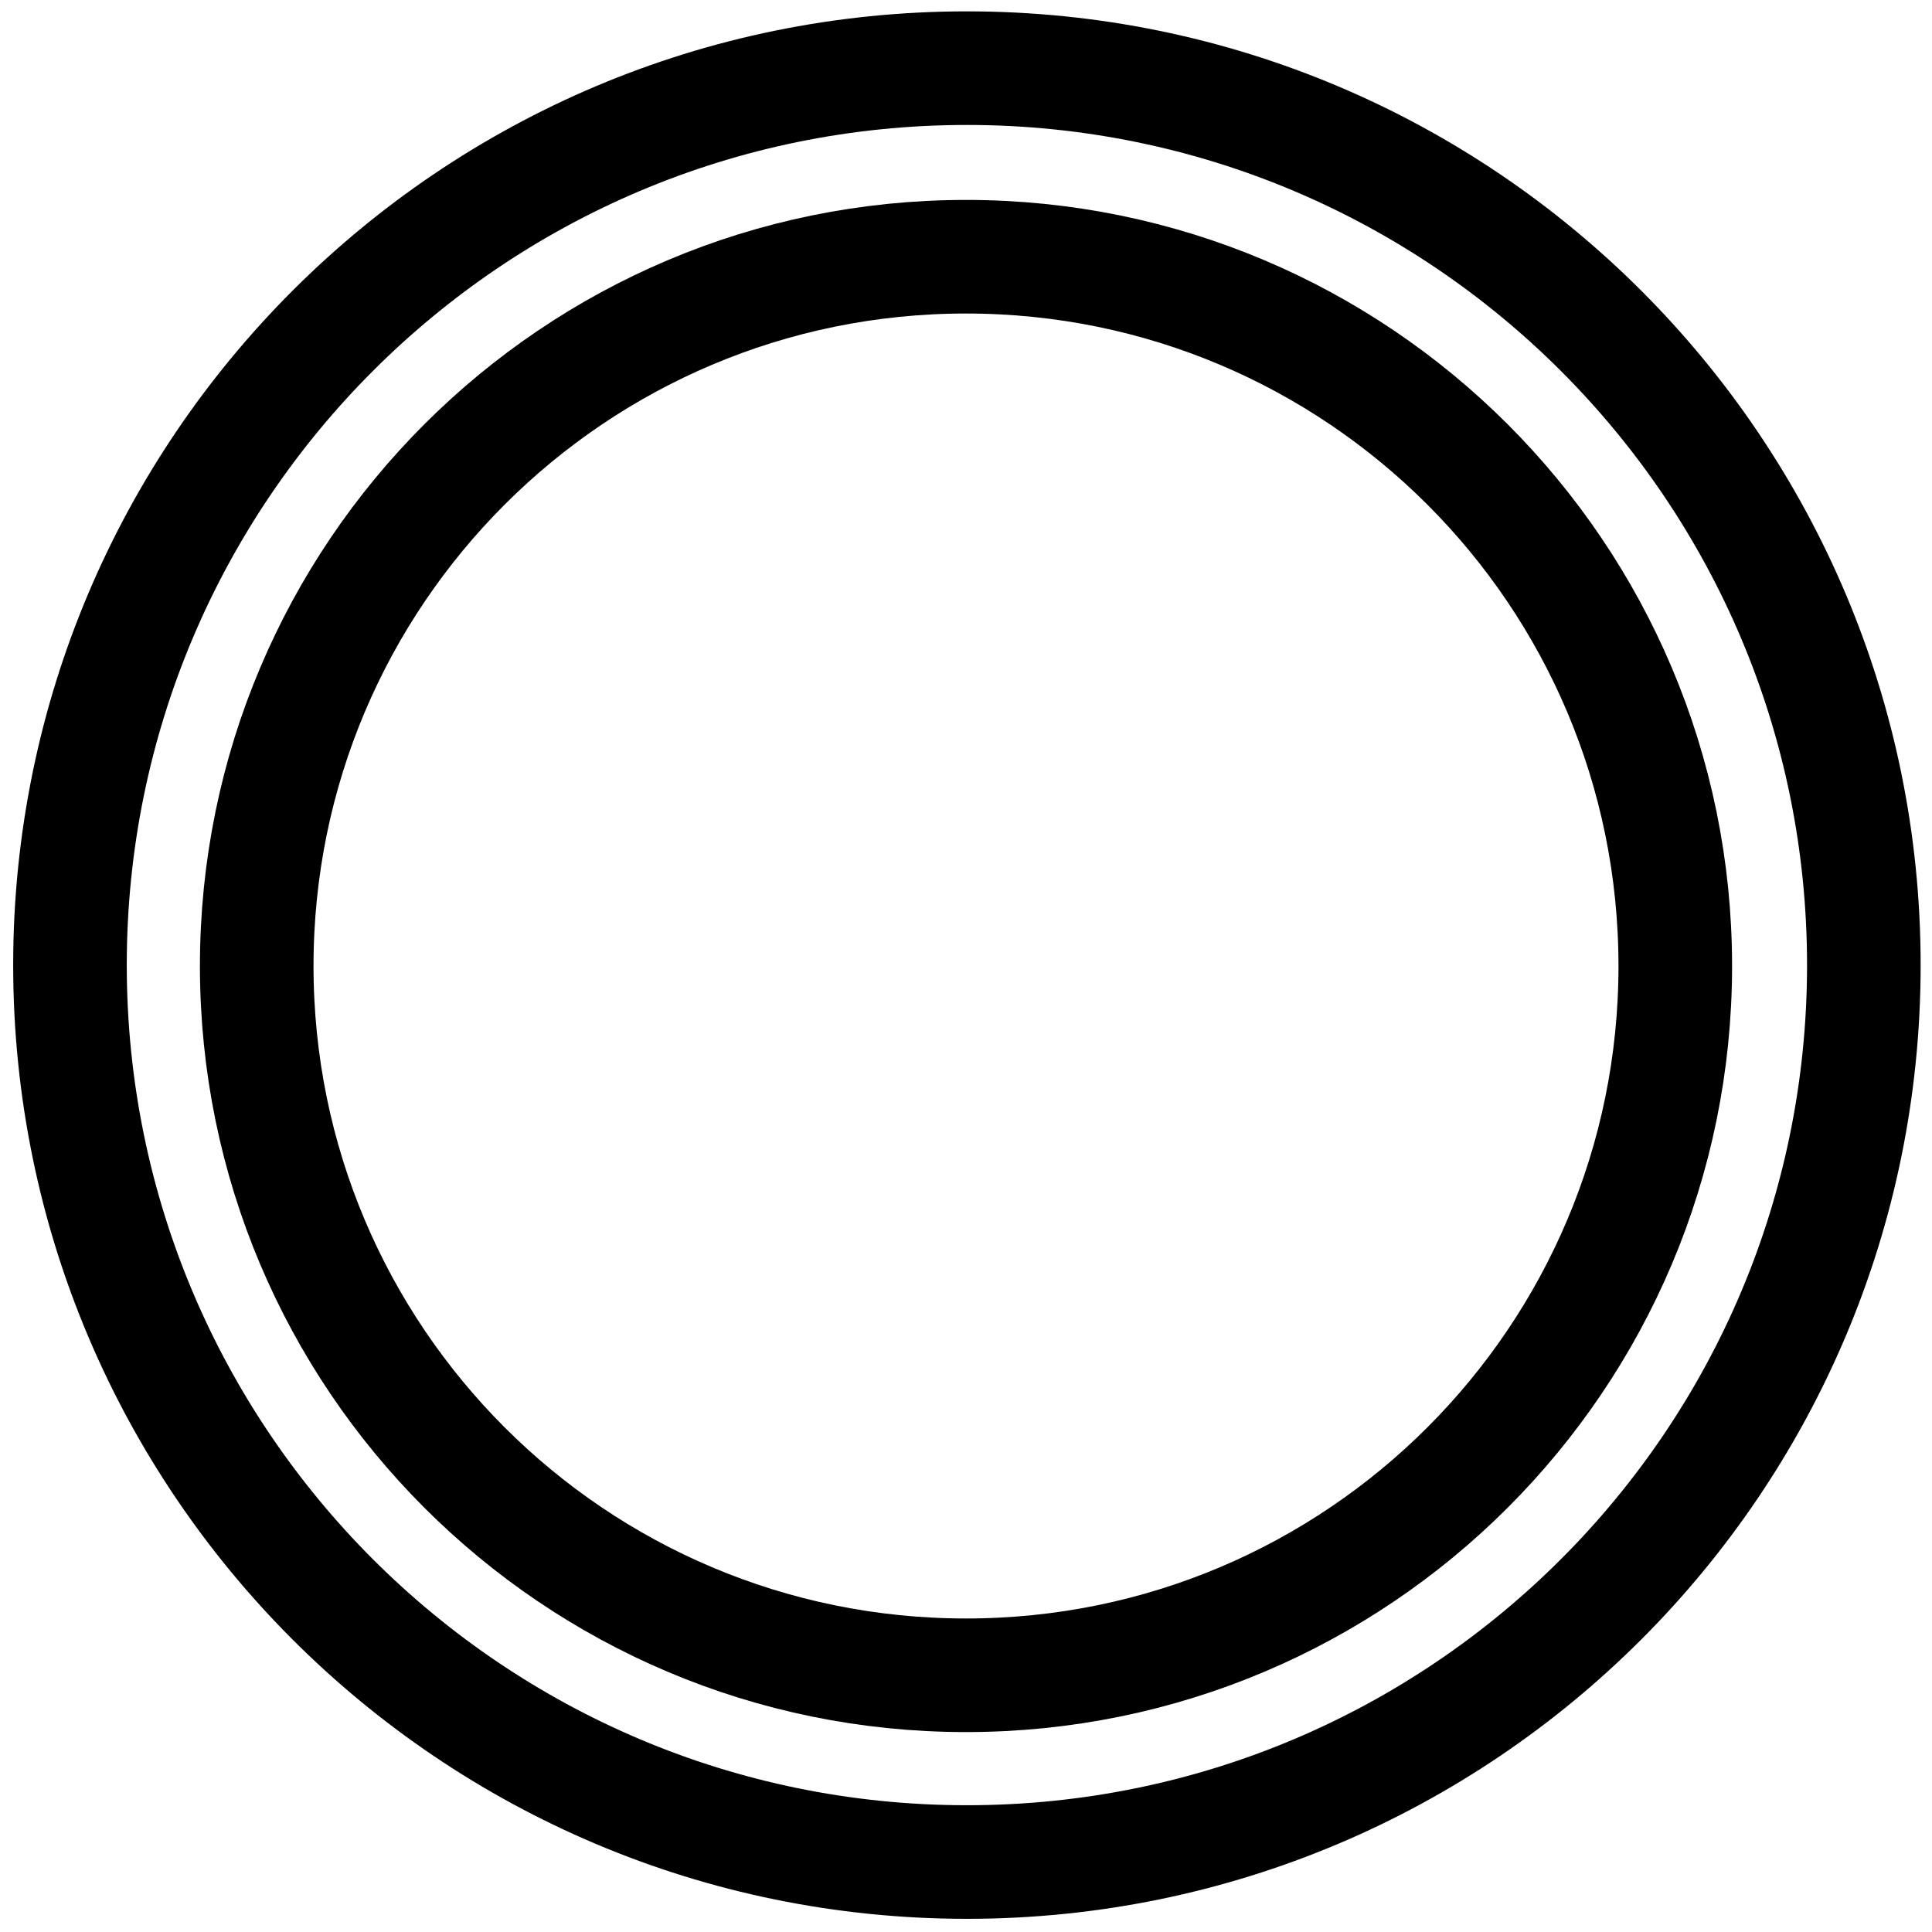
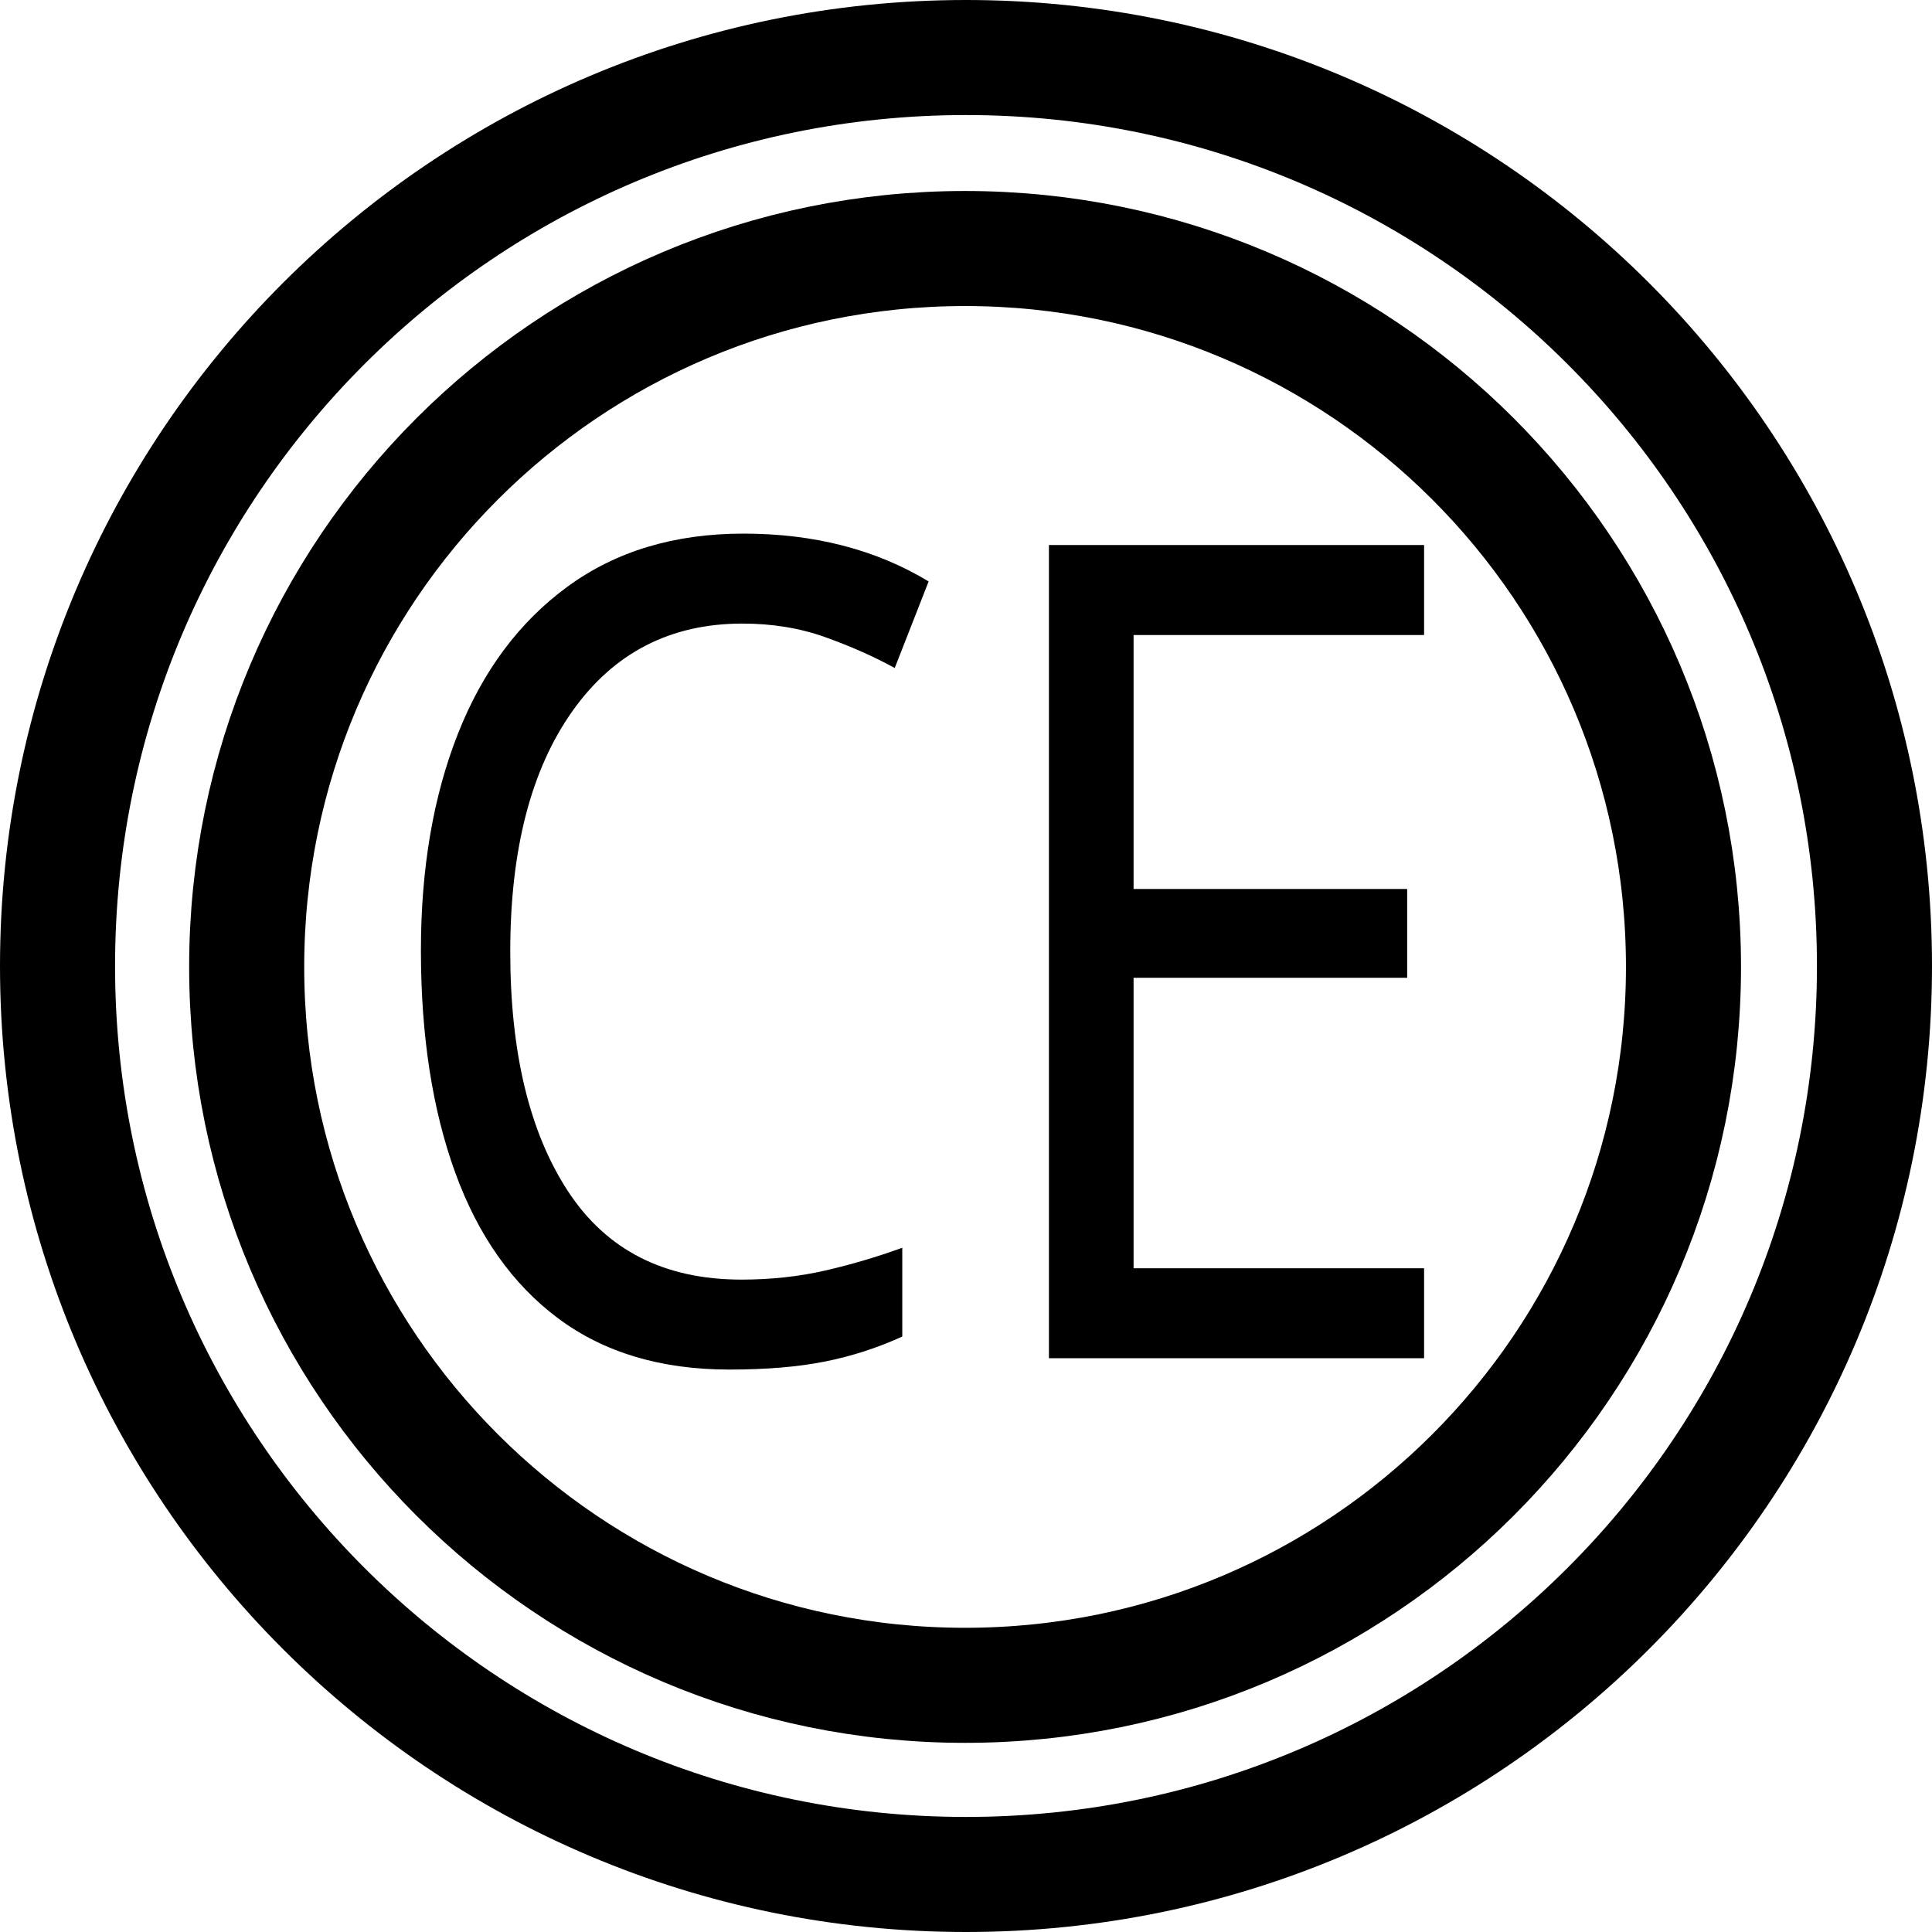
- <svg xmlns="http://www.w3.org/2000/svg" version="1.1" baseProfile="tiny" id="Livello_1" x="0px" y="0px" viewBox="0 0 425.2 425.2" overflow="visible" xml:space="preserve">
-   <circle fill="none" stroke="#000000" stroke-width="25" stroke-miterlimit="10" cx="212.8" cy="212.4" r="197.4" />
-   <circle fill="none" stroke="#000000" stroke-width="25" stroke-miterlimit="10" cx="212.6" cy="212.6" r="156.1" />
+ <svg xmlns="http://www.w3.org/2000/svg" version="1.1" baseProfile="tiny" id="Livello_1" x="0px" y="0px" viewBox="0 0 419.8 419.8" overflow="scroll" xml:space="preserve">
+   <circle fill="none" stroke="#000000" stroke-width="25" stroke-miterlimit="10" cx="209.9" cy="209.9" r="197.4" />
+   <circle fill="none" stroke="#000000" stroke-width="25" stroke-miterlimit="10" cx="209.7" cy="210.1" r="156.1" />
+   <rect x="65" y="117" fill="none" width="272" height="193" />
+   <text transform="matrix(0.8255 0 0 1 79 295.1208)" font-family="'MyriadPro-Regular'" font-size="247.467px">CE</text>
</svg>
